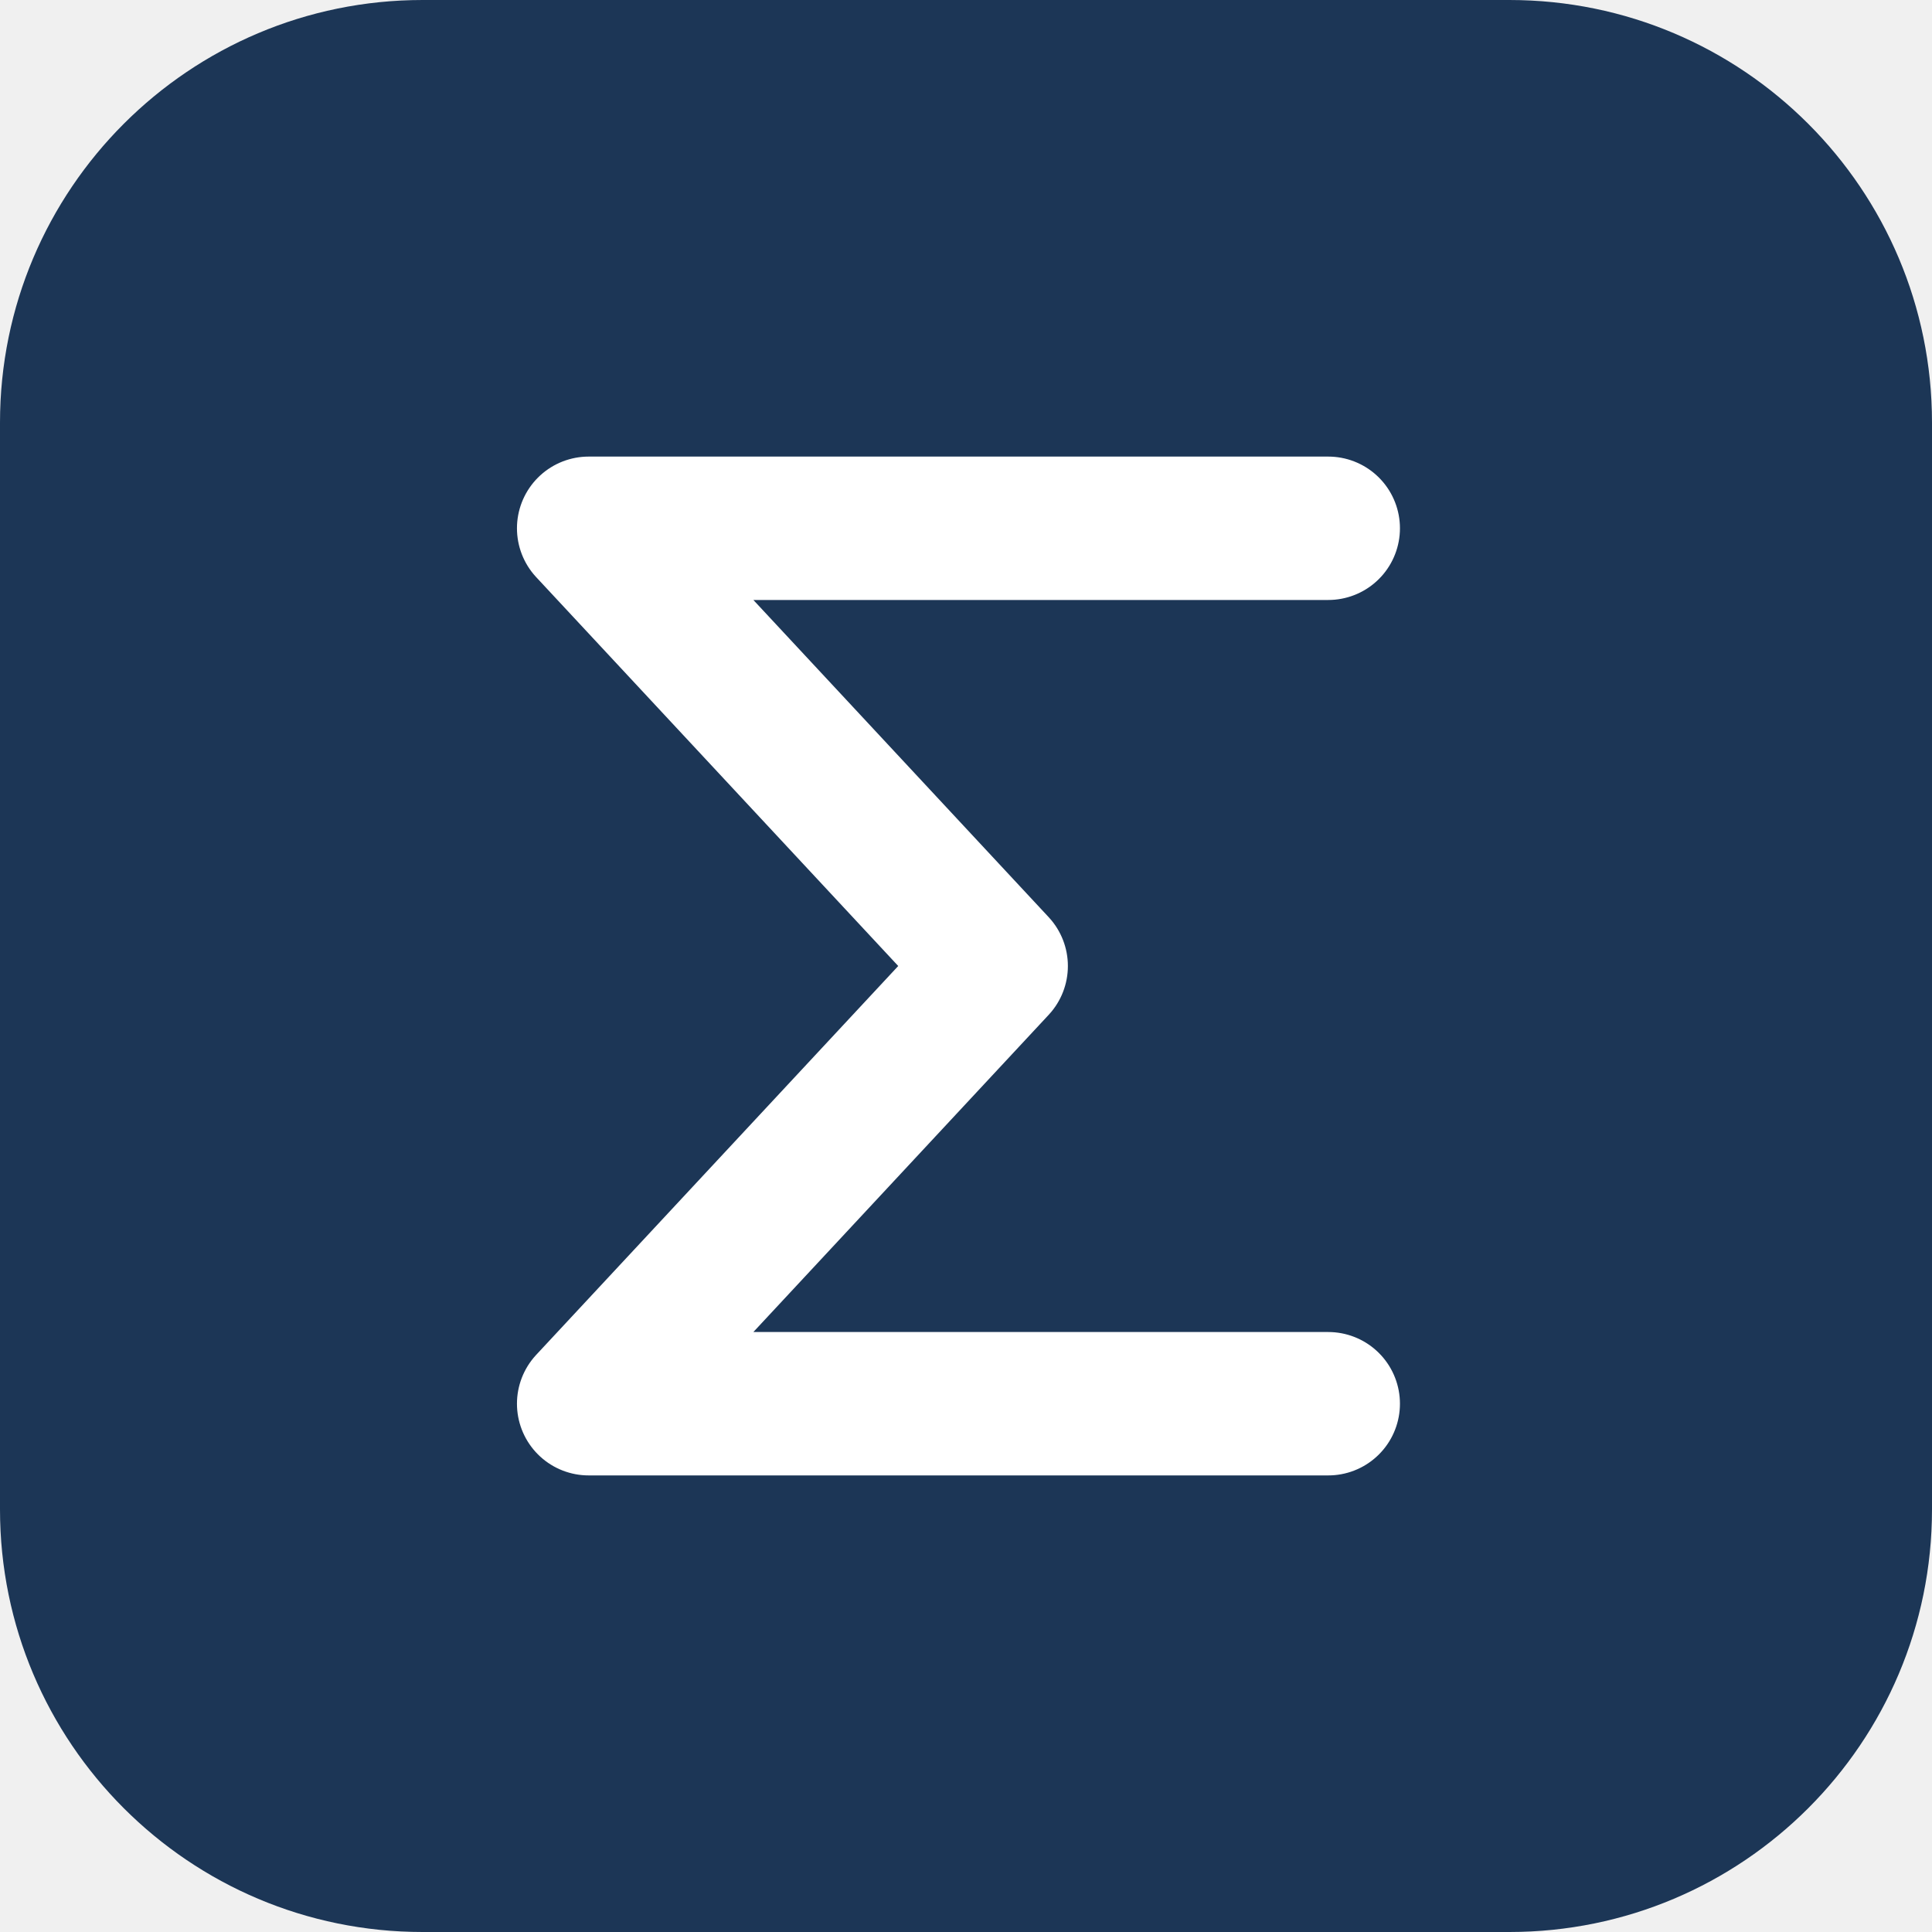
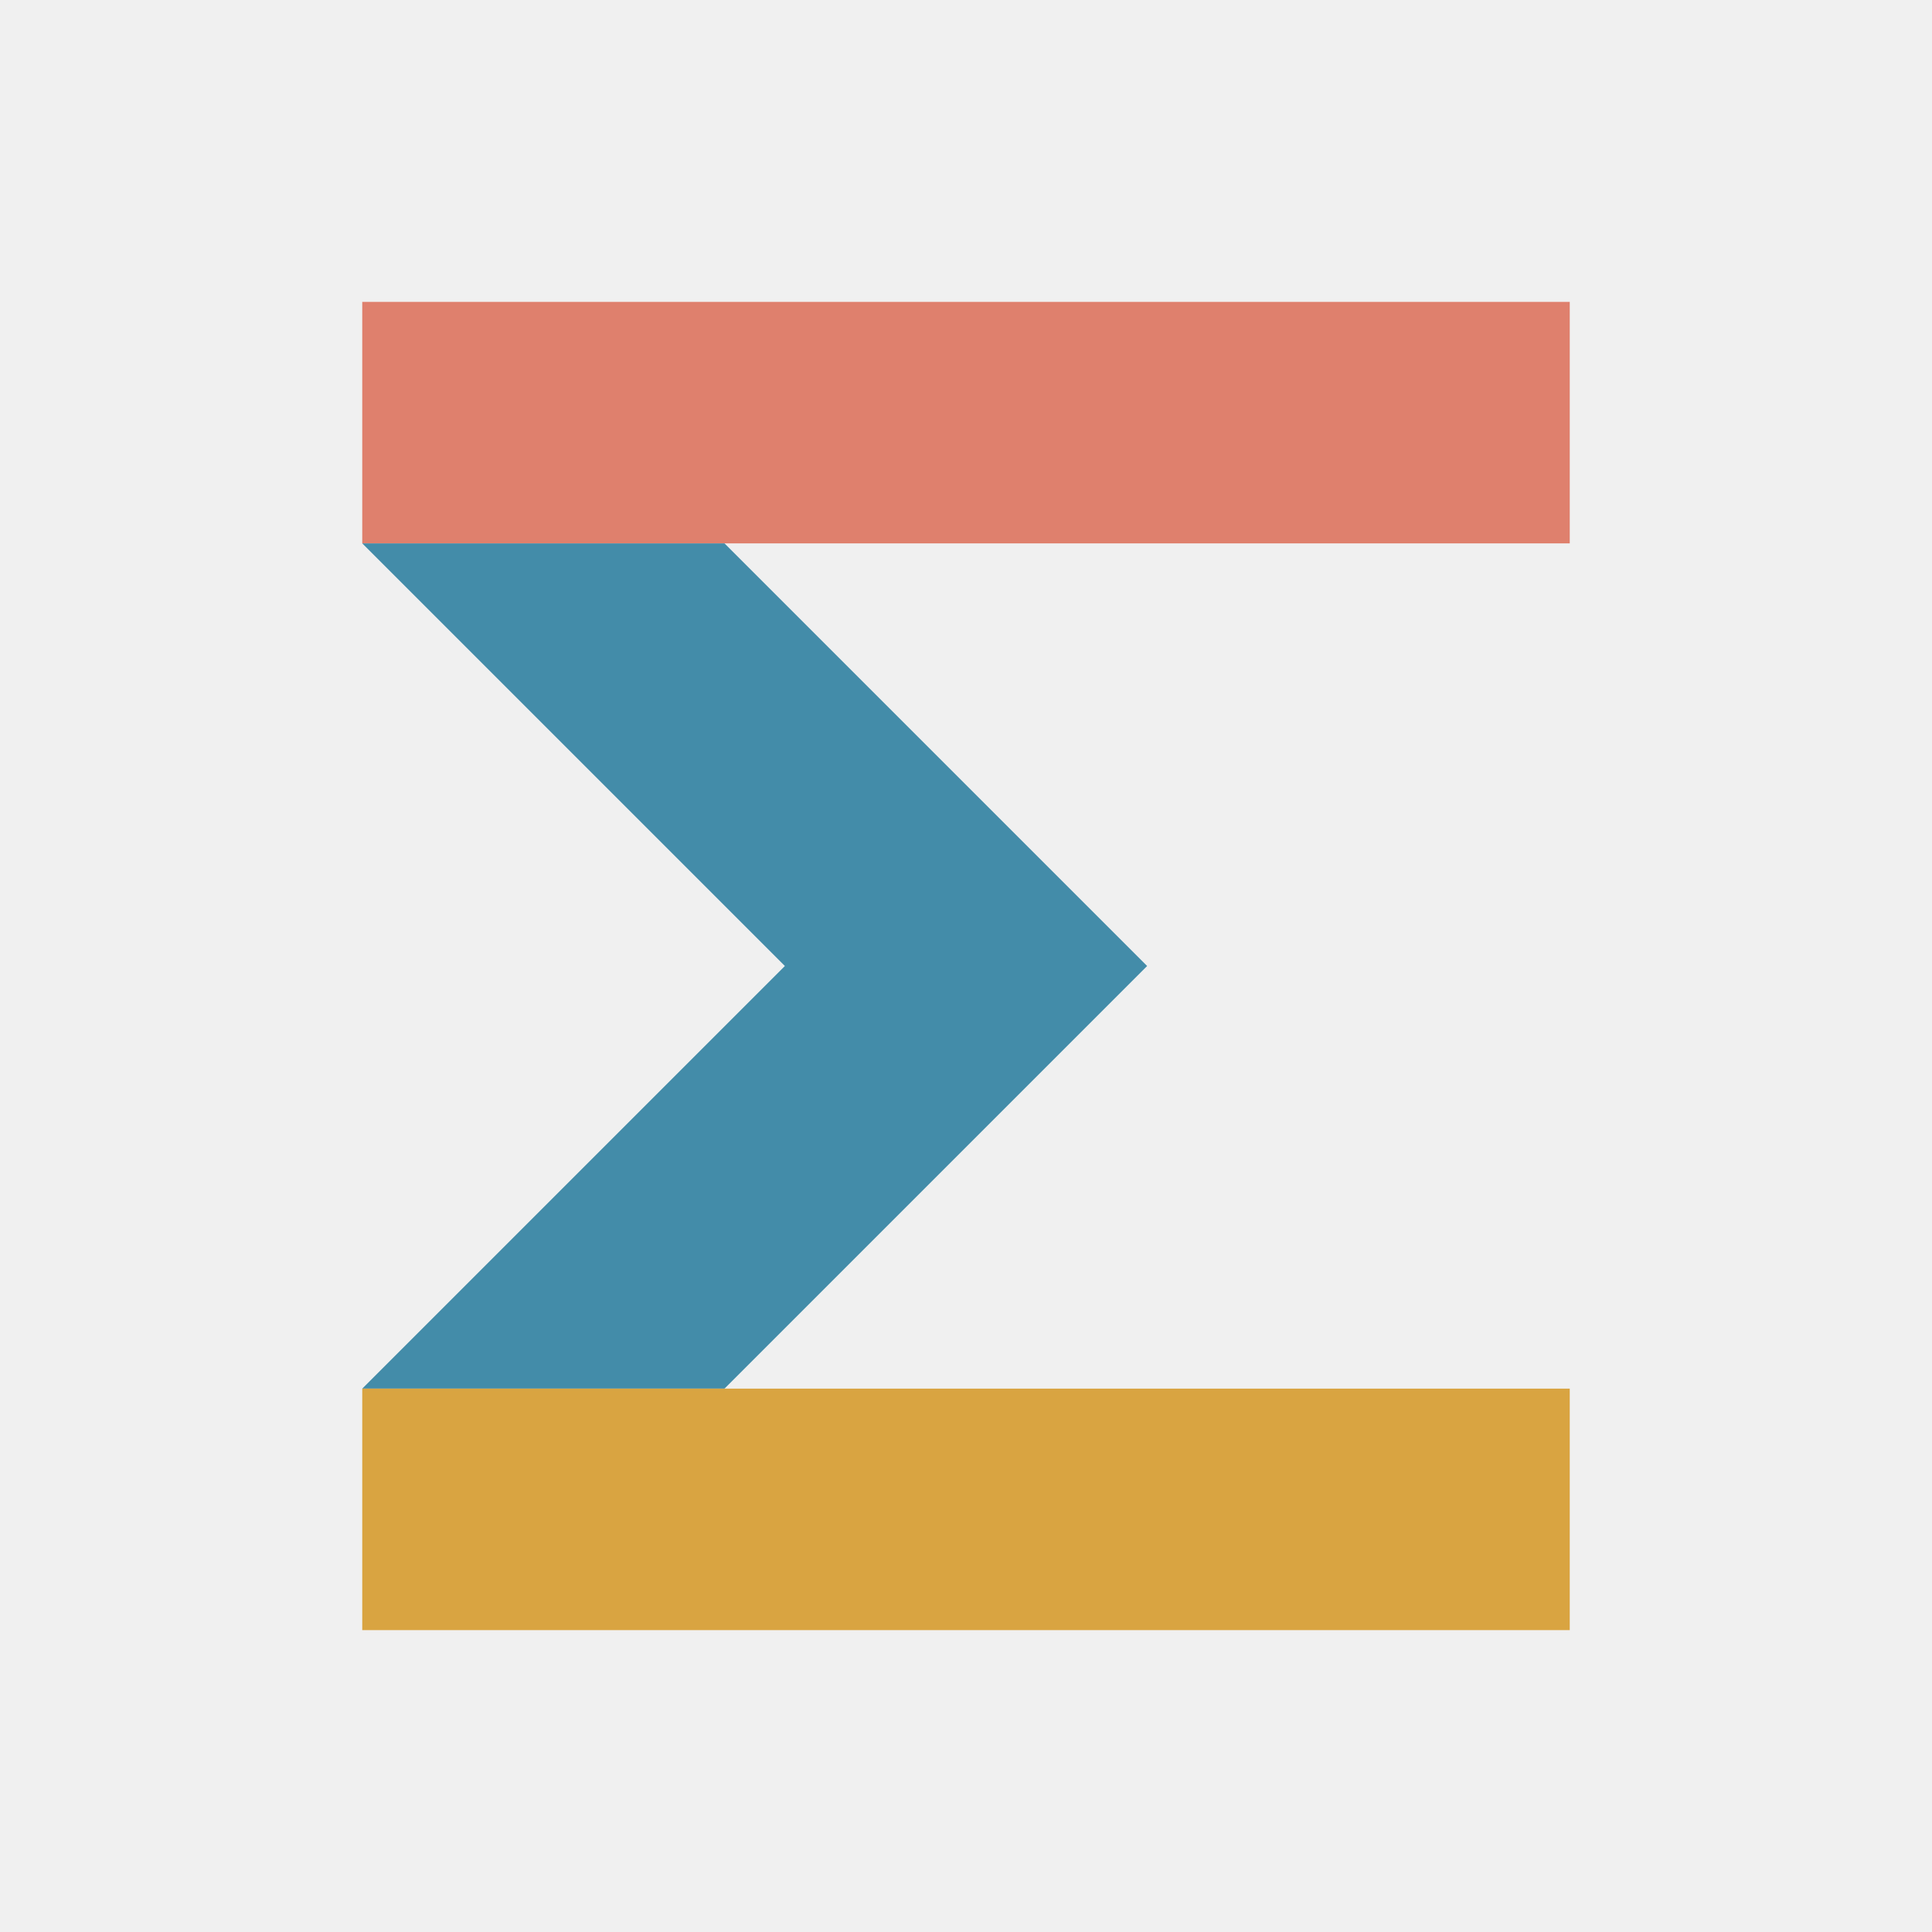
<svg xmlns="http://www.w3.org/2000/svg" width="512" height="512" viewBox="0 0 128 128" fill="none">
-   <rect width="128" height="128" rx="28" fill="#1C3656" />
-   <path d="M88 35H39L66 64L39 93H88" stroke="#FFF" stroke-width="9.5" stroke-linecap="round" stroke-linejoin="round" />
+   <path fill="#DF806D" d="M24 20H104V36H24Z" />
+   <path fill="#438CA9" d="M24 36H48L76 64L48 92H24L52 64Z" />
+   <path fill="#D9A441" d="M24 92H104V108H24Z" />
</svg>
